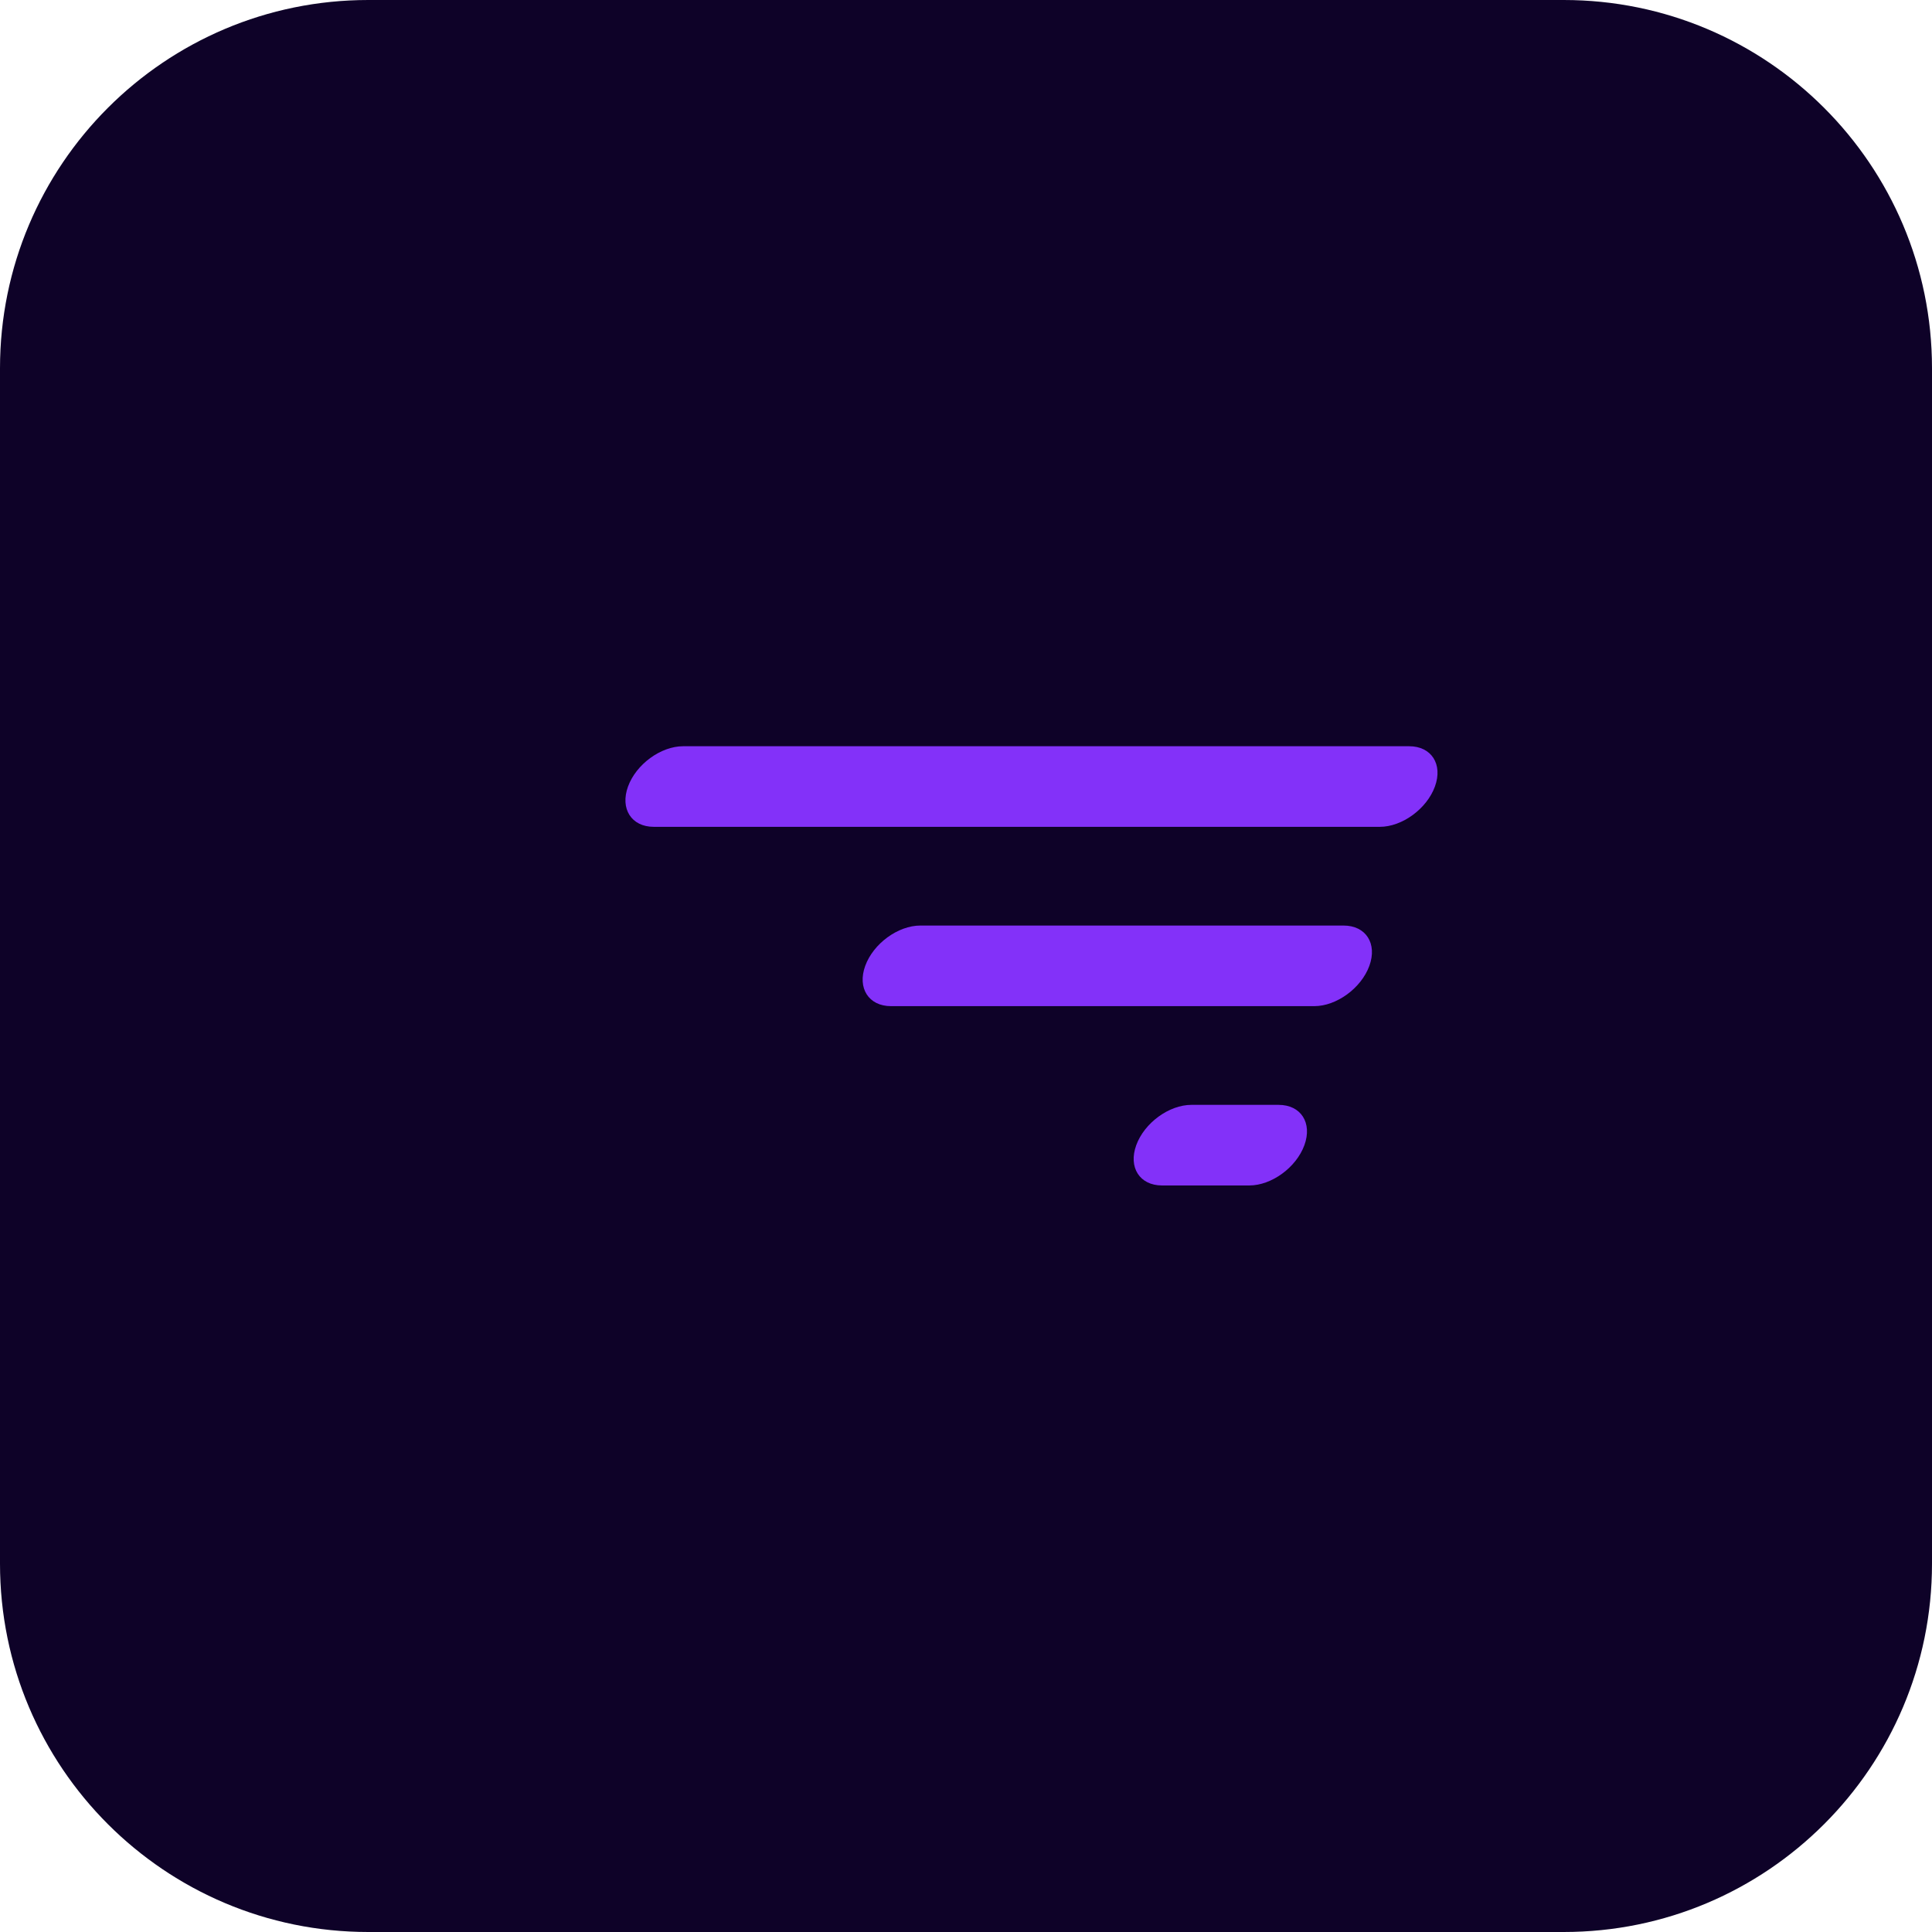
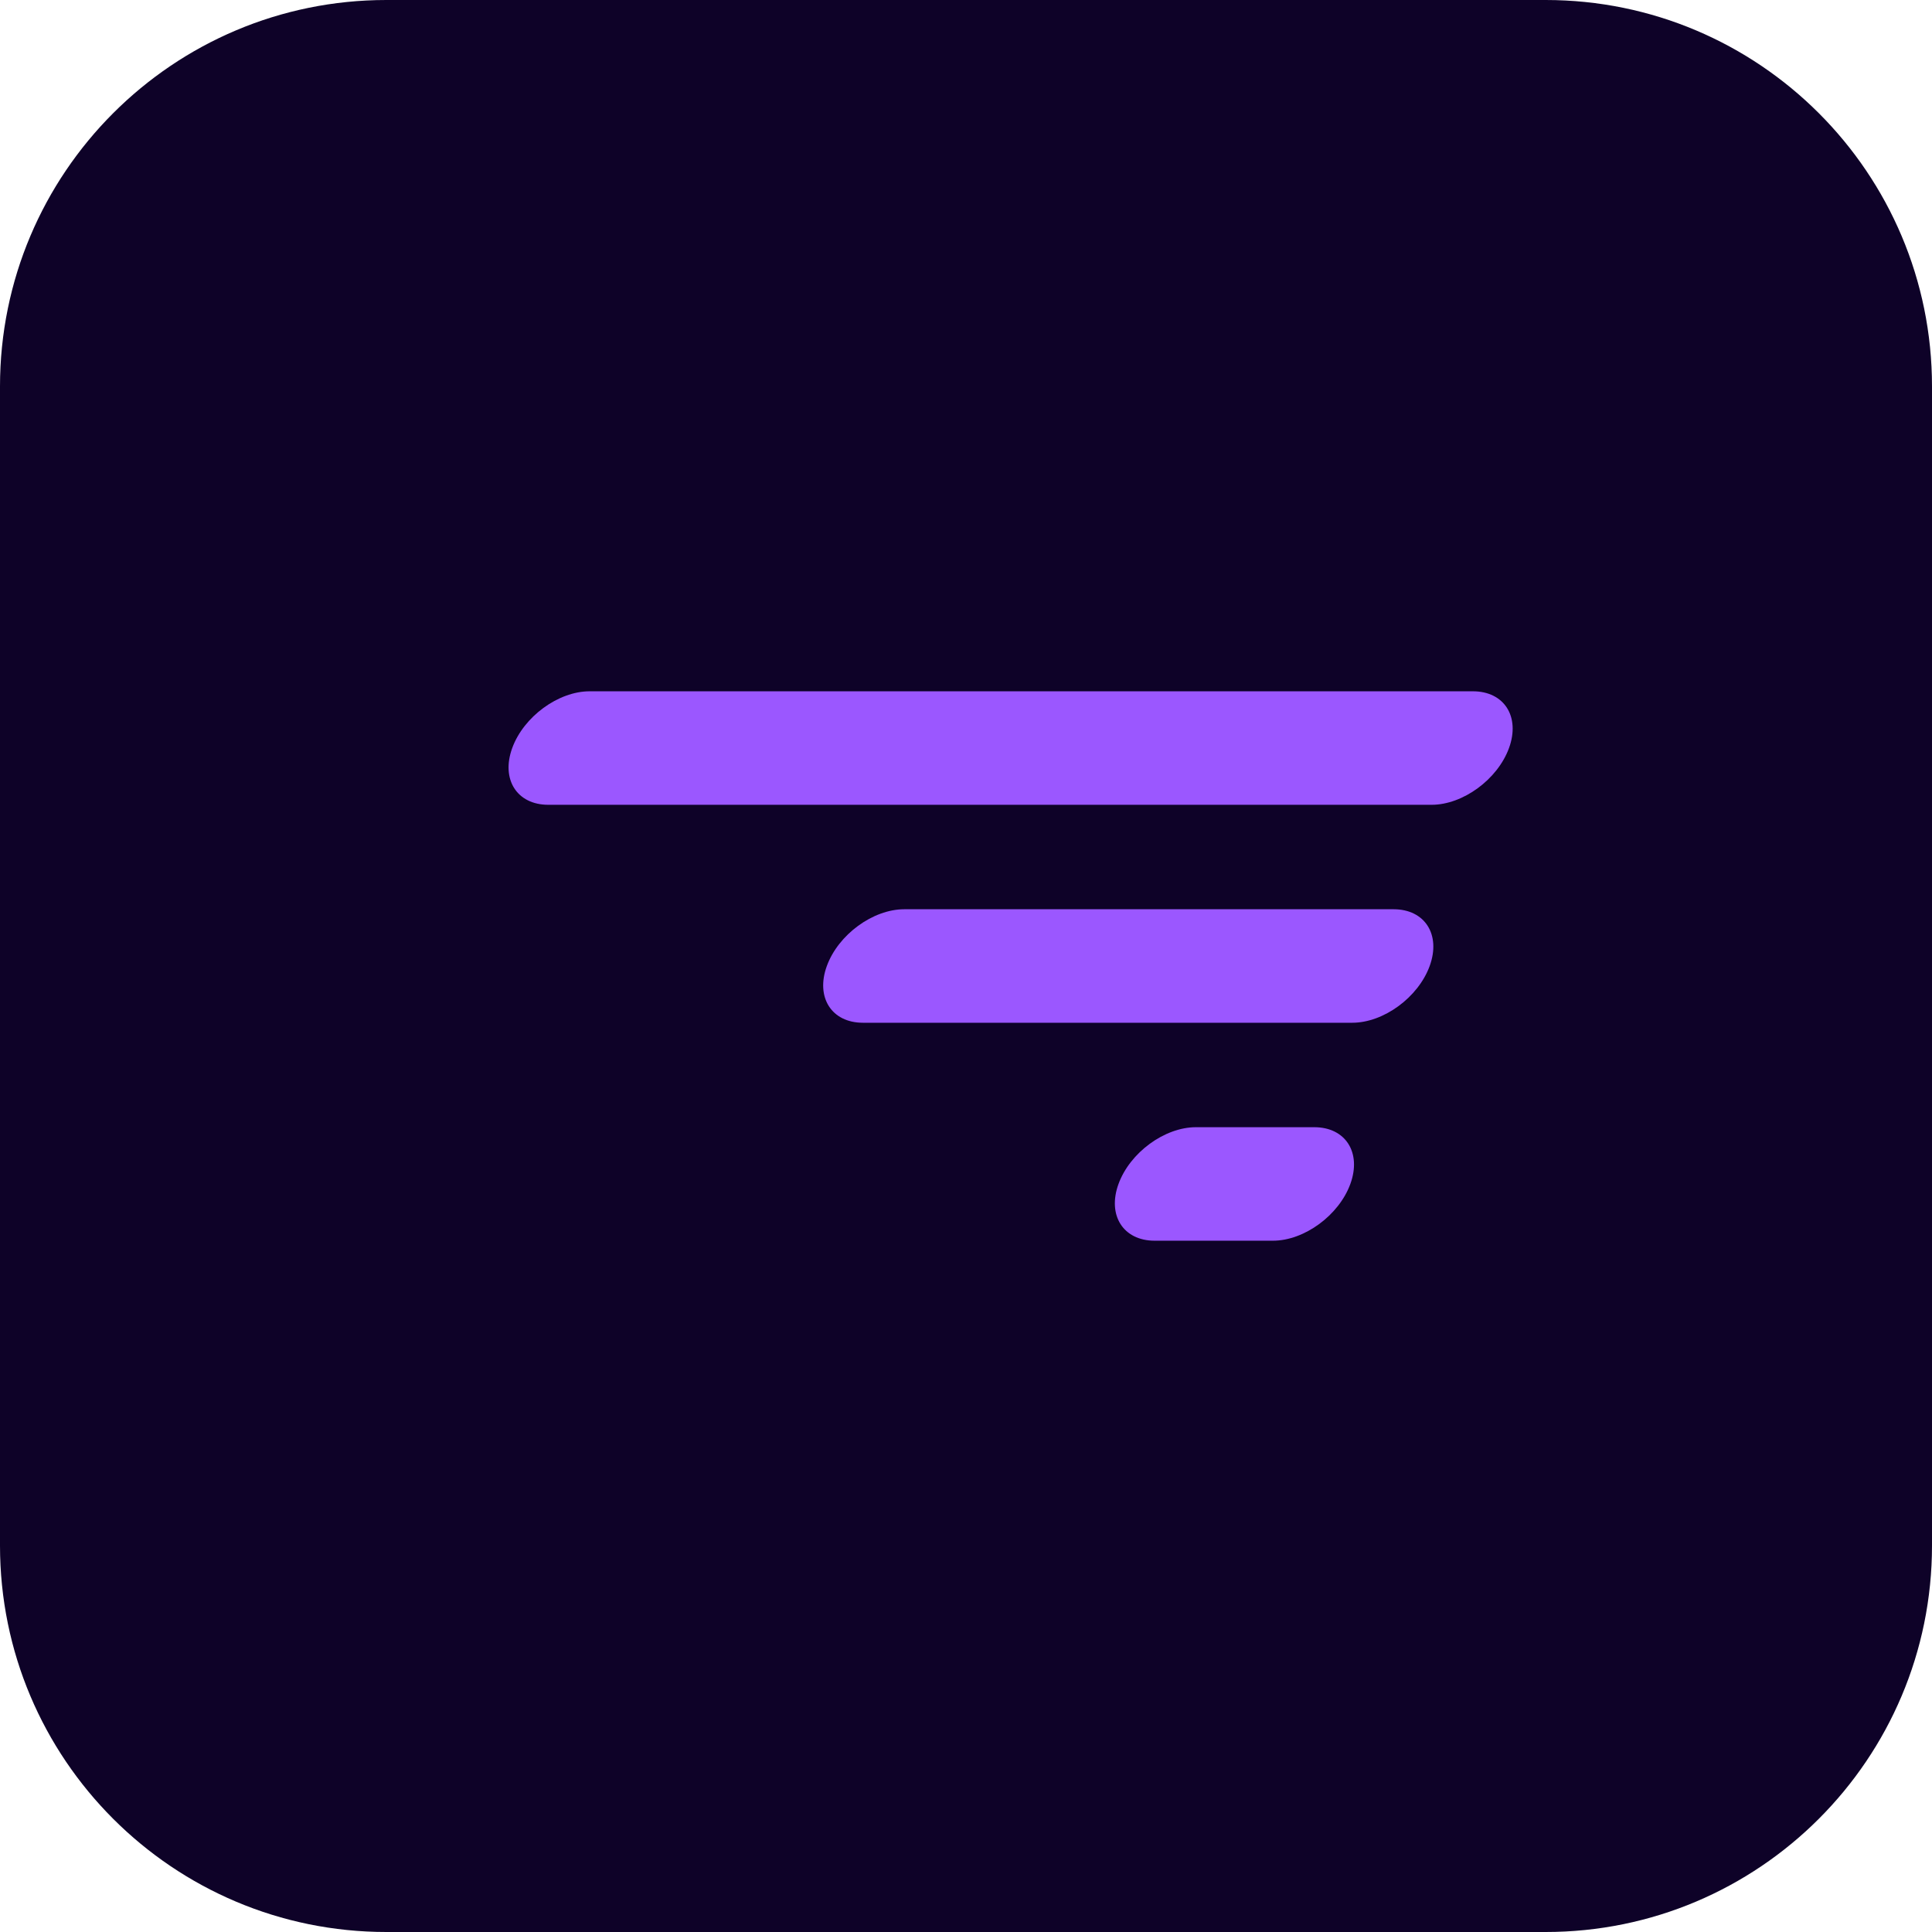
- <svg xmlns="http://www.w3.org/2000/svg" viewBox="0 0 64 64" width="64" height="64" role="img" aria-label="MonsterPay mark">
-   <rect width="64" height="64" rx="12.2" fill="#0E0228" />
-   <g transform="translate(45.36 32.00) skewX(-20.0) translate(-45.36 -32.00)">
-     <rect x="18.64" y="24.72" width="26.73" height="2.67" rx="1.34" fill="#8331F9" />
-     <rect x="28.66" y="30.66" width="16.70" height="2.67" rx="1.34" fill="#8331F9" />
-     <rect x="39.80" y="36.60" width="5.57" height="2.67" rx="1.34" fill="#8331F9" />
+ <svg xmlns="http://www.w3.org/2000/svg" viewBox="0 0 64 64" width="64" height="64">
+   <rect width="64" height="64" rx="12.8" fill="#0E0228" />
+   <g transform="translate(47.36 32.00) skewX(-20) translate(-47.36 -32.00)">
+     <rect x="14.34" y="22.90" width="33.02" height="3.76" rx="1.88" fill="#9B57FF" />
+     <rect x="27.39" y="30.12" width="19.97" height="3.76" rx="1.88" fill="#9B57FF" />
+     <rect x="39.68" y="37.34" width="7.68" height="3.76" rx="1.88" fill="#9B57FF" />
  </g>
</svg>
